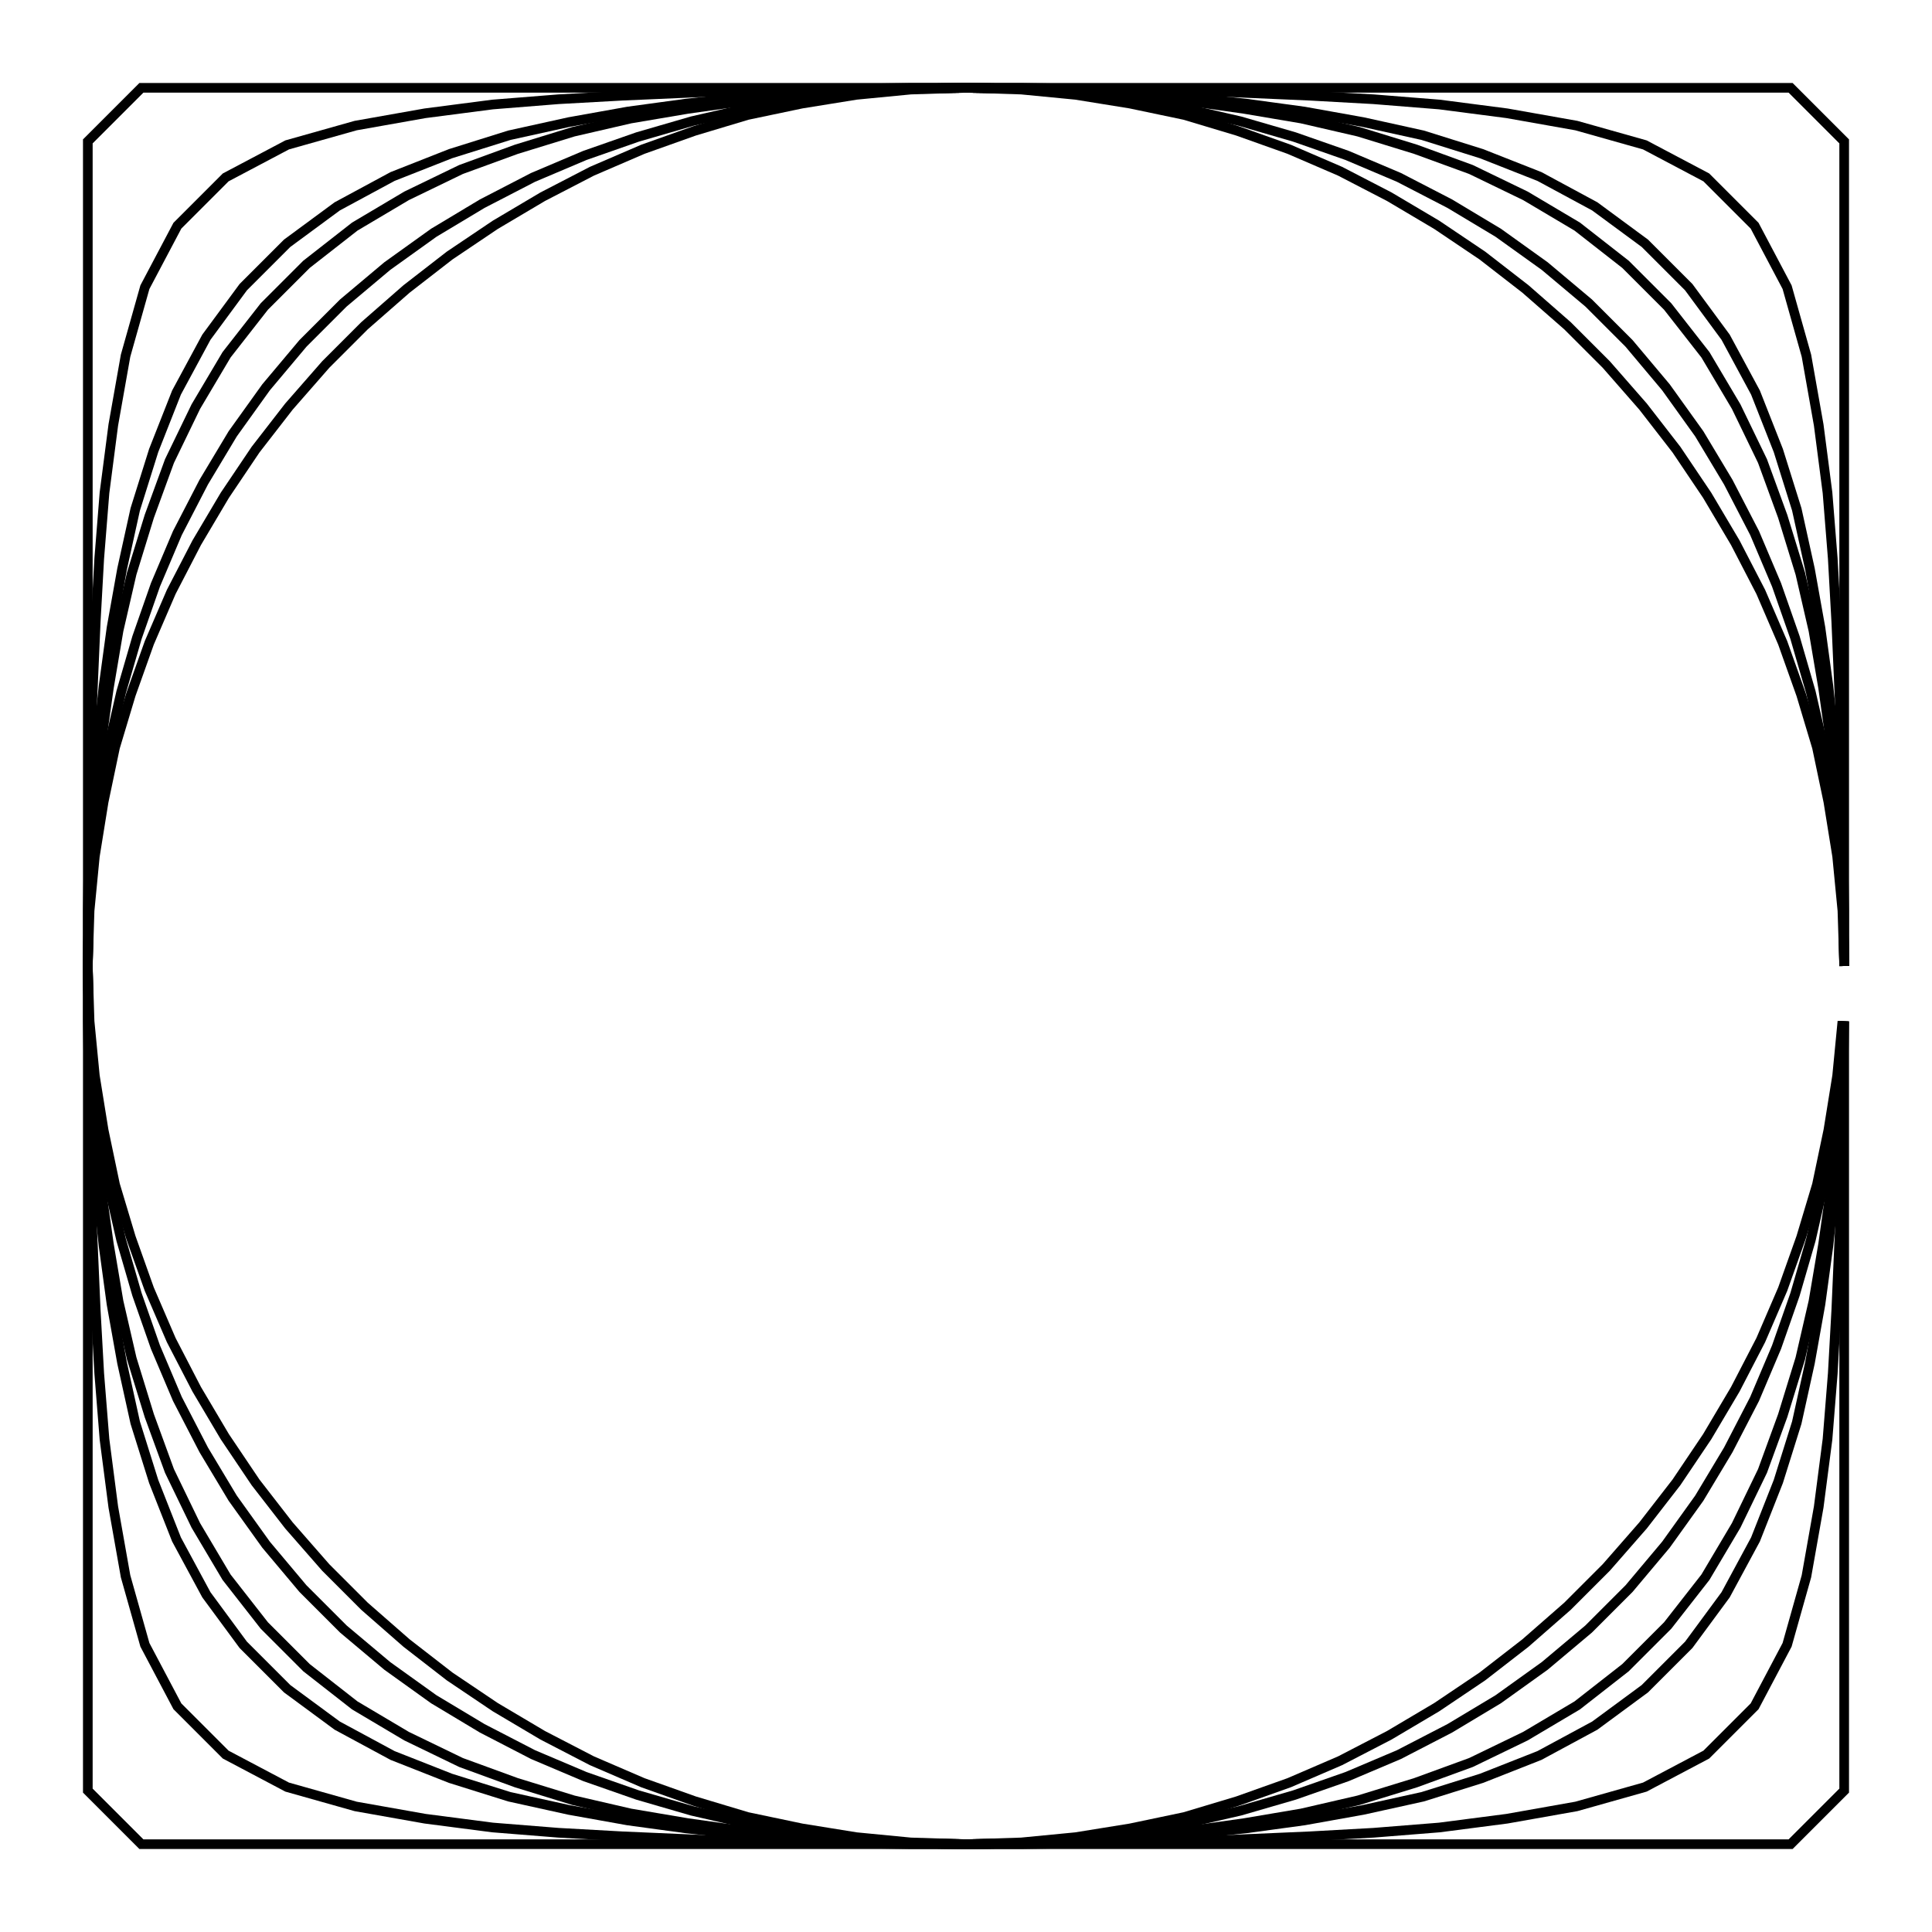
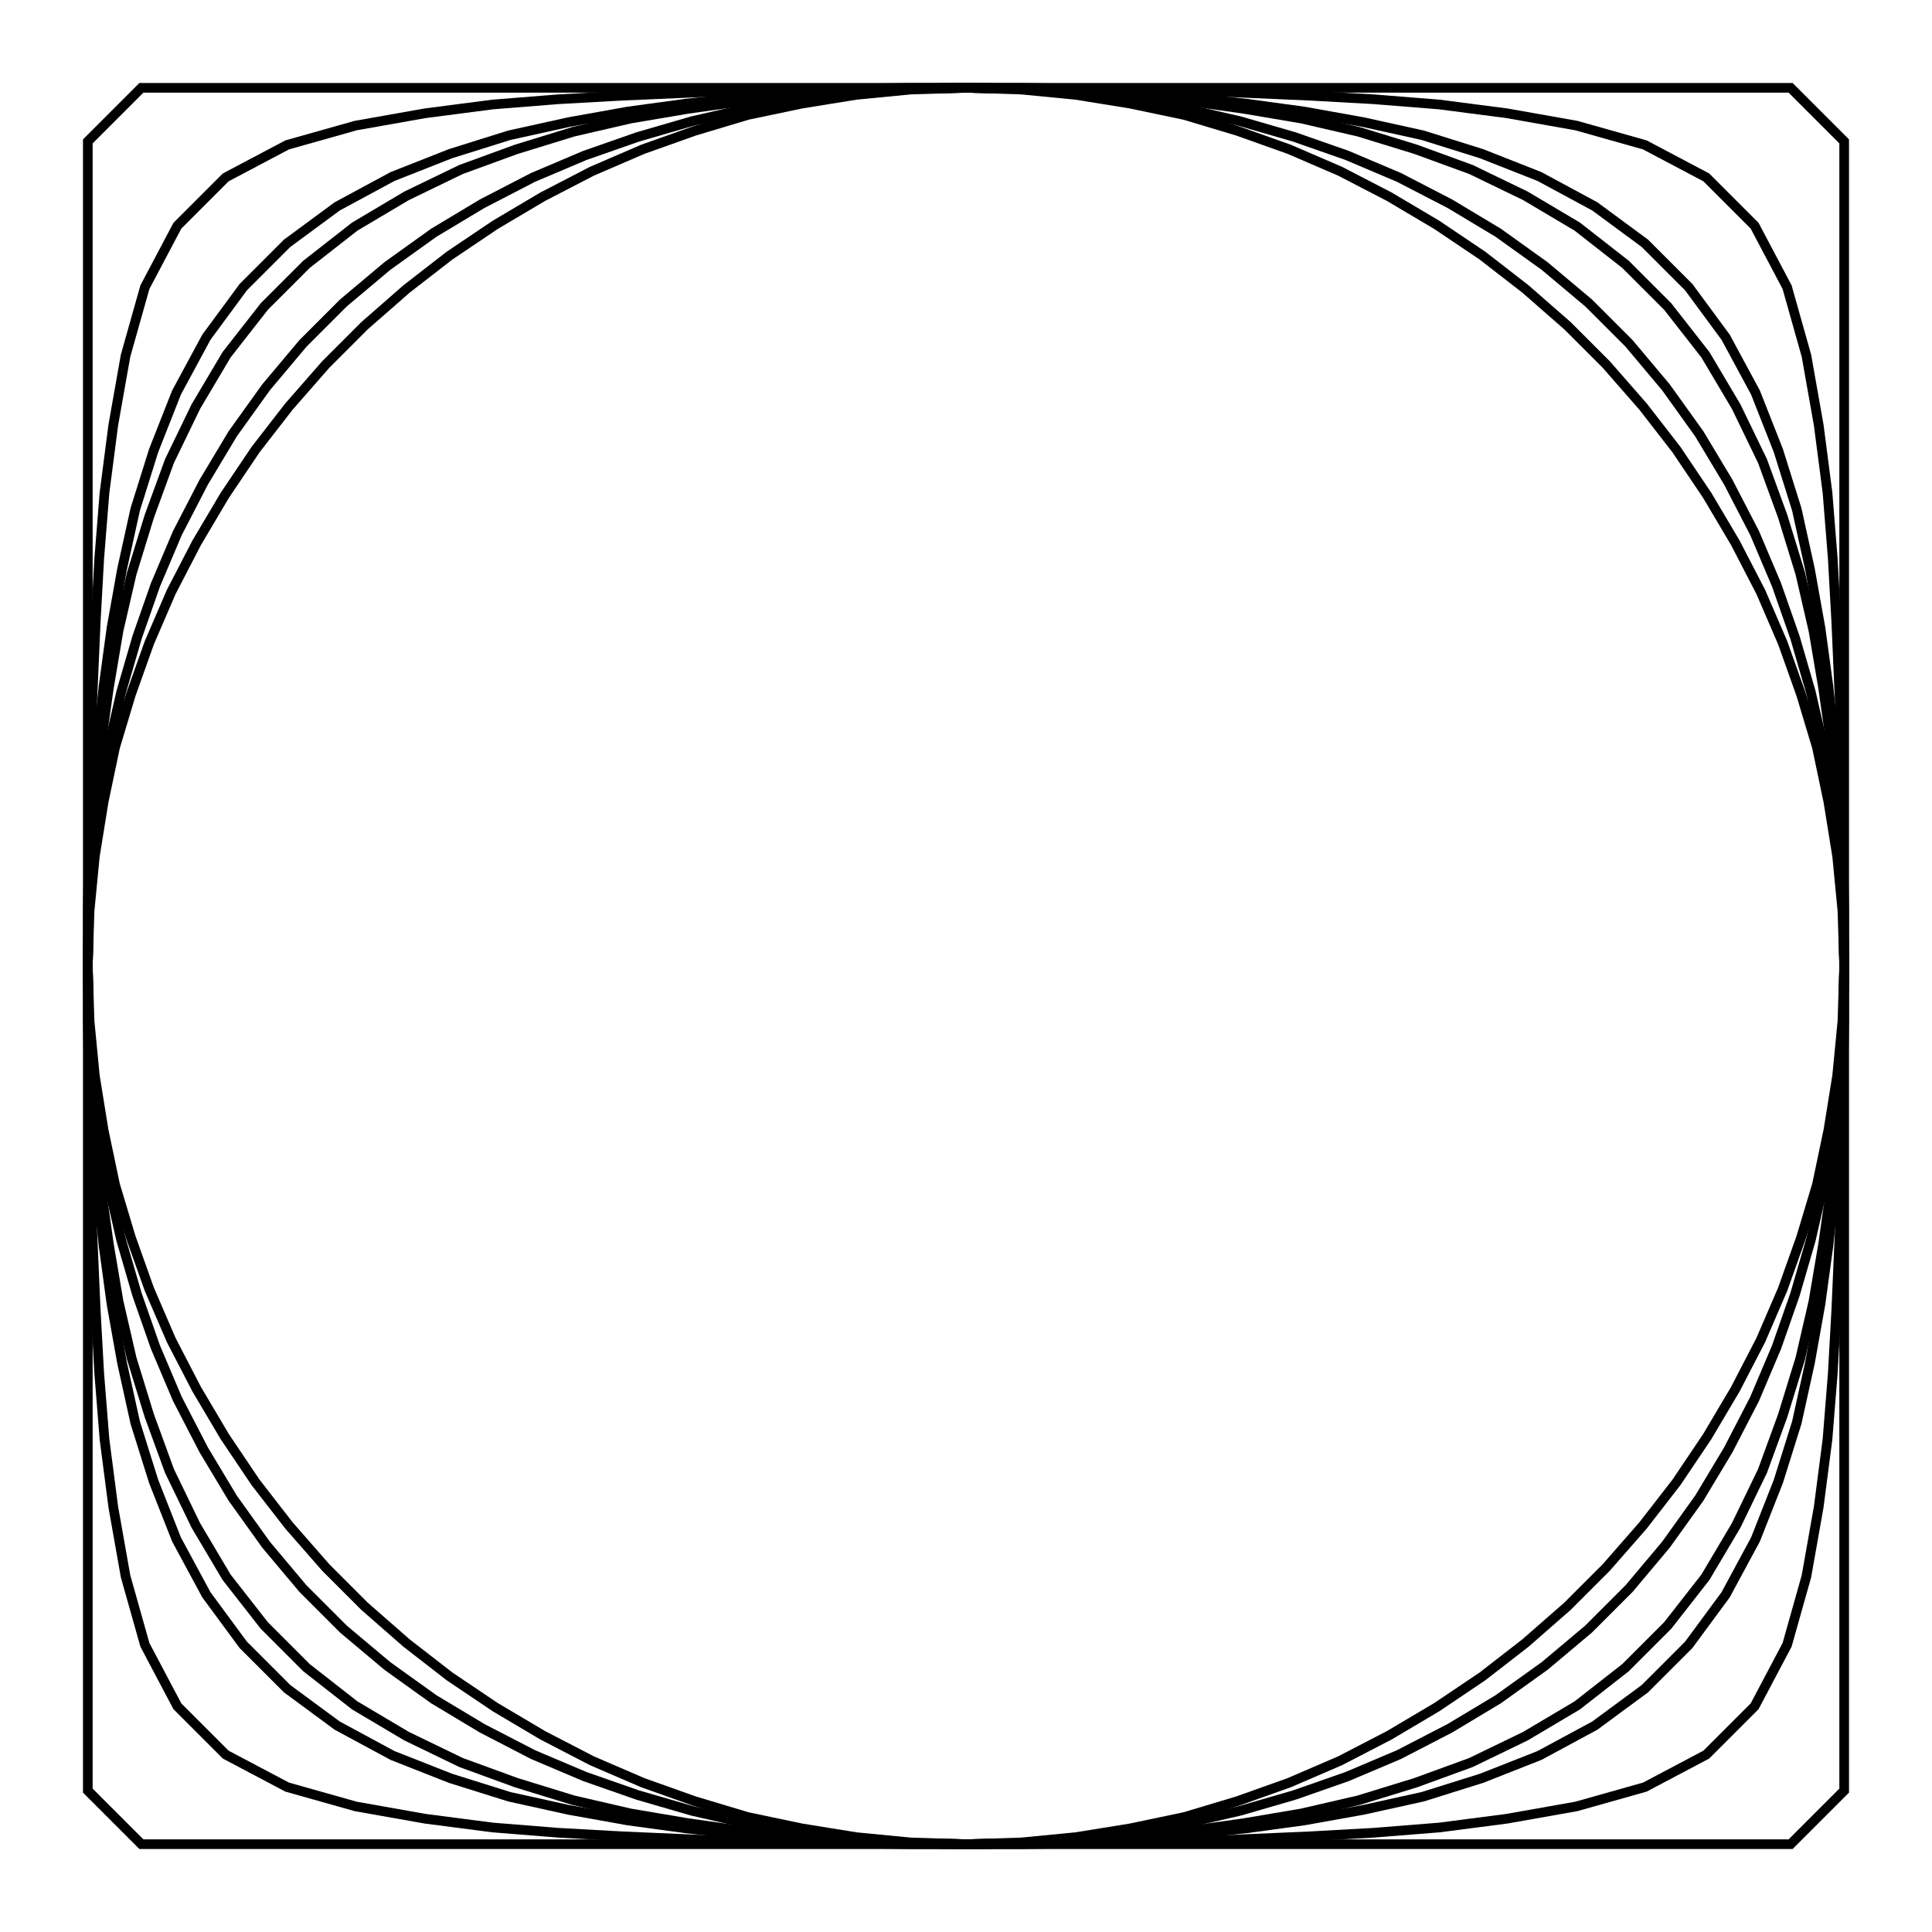
<svg xmlns="http://www.w3.org/2000/svg" width="100.0" height="100.0" viewBox="-55.000 -55.000 110.000 110.000">
  <g fill="none" stroke="black" stroke-width="0.01%" transform="translate(0, -0) scale(50, -50)">
-     <polyline points="1.000,0.000 0.998,0.063 0.992,0.125 0.982,0.187 0.969,0.249 0.951,0.309 0.930,0.368 0.905,0.426 0.876,0.482 0.844,0.536 0.809,0.588 0.771,0.637 0.729,0.685 0.685,0.729 0.637,0.771 0.588,0.809 0.536,0.844 0.482,0.876 0.426,0.905 0.368,0.930 0.309,0.951 0.249,0.969 0.187,0.982 0.125,0.992 0.063,0.998 -0.000,1.000 -0.063,0.998 -0.125,0.992 -0.187,0.982 -0.249,0.969 -0.309,0.951 -0.368,0.930 -0.426,0.905 -0.482,0.876 -0.536,0.844 -0.588,0.809 -0.637,0.771 -0.685,0.729 -0.729,0.685 -0.771,0.637 -0.809,0.588 -0.844,0.536 -0.876,0.482 -0.905,0.426 -0.930,0.368 -0.951,0.309 -0.969,0.249 -0.982,0.187 -0.992,0.125 -0.998,0.063 -1.000,-0.000 -0.998,-0.063 -0.992,-0.125 -0.982,-0.187 -0.969,-0.249 -0.951,-0.309 -0.930,-0.368 -0.905,-0.426 -0.876,-0.482 -0.844,-0.536 -0.809,-0.588 -0.771,-0.637 -0.729,-0.685 -0.685,-0.729 -0.637,-0.771 -0.588,-0.809 -0.536,-0.844 -0.482,-0.876 -0.426,-0.905 -0.368,-0.930 -0.309,-0.951 -0.249,-0.969 -0.187,-0.982 -0.125,-0.992 -0.063,-0.998 -0.000,-1.000 0.063,-0.998 0.125,-0.992 0.187,-0.982 0.249,-0.969 0.309,-0.951 0.368,-0.930 0.426,-0.905 0.482,-0.876 0.536,-0.844 0.588,-0.809 0.637,-0.771 0.685,-0.729 0.729,-0.685 0.771,-0.637 0.809,-0.588 0.844,-0.536 0.876,-0.482 0.905,-0.426 0.930,-0.368 0.951,-0.309 0.969,-0.249 0.982,-0.187 0.992,-0.125 0.998,-0.063" />
-     <polyline points="1.000,0.000 0.999,0.063 0.994,0.126 0.987,0.188 0.976,0.251 0.962,0.312 0.944,0.374 0.923,0.434 0.898,0.493 0.868,0.551 0.835,0.606 0.797,0.659 0.755,0.709 0.709,0.755 0.659,0.797 0.606,0.835 0.551,0.868 0.493,0.898 0.434,0.923 0.374,0.944 0.312,0.962 0.251,0.976 0.188,0.987 0.126,0.994 0.063,0.999 -0.000,1.000 -0.063,0.999 -0.126,0.994 -0.188,0.987 -0.251,0.976 -0.312,0.962 -0.374,0.944 -0.434,0.923 -0.493,0.898 -0.551,0.868 -0.606,0.835 -0.659,0.797 -0.709,0.755 -0.755,0.709 -0.797,0.659 -0.835,0.606 -0.868,0.551 -0.898,0.493 -0.923,0.434 -0.944,0.374 -0.962,0.312 -0.976,0.251 -0.987,0.188 -0.994,0.126 -0.999,0.063 -1.000,-0.000 -0.999,-0.063 -0.994,-0.126 -0.987,-0.188 -0.976,-0.251 -0.962,-0.312 -0.944,-0.374 -0.923,-0.434 -0.898,-0.493 -0.868,-0.551 -0.835,-0.606 -0.797,-0.659 -0.755,-0.709 -0.709,-0.755 -0.659,-0.797 -0.606,-0.835 -0.551,-0.868 -0.493,-0.898 -0.434,-0.923 -0.374,-0.944 -0.312,-0.962 -0.251,-0.976 -0.188,-0.987 -0.126,-0.994 -0.063,-0.999 -0.000,-1.000 0.063,-0.999 0.126,-0.994 0.188,-0.987 0.251,-0.976 0.312,-0.962 0.374,-0.944 0.434,-0.923 0.493,-0.898 0.551,-0.868 0.606,-0.835 0.659,-0.797 0.709,-0.755 0.755,-0.709 0.797,-0.659 0.835,-0.606 0.868,-0.551 0.898,-0.493 0.923,-0.434 0.944,-0.374 0.962,-0.312 0.976,-0.251 0.987,-0.188 0.994,-0.126 0.999,-0.063" />
-     <polyline points="1.000,0.000 0.999,0.063 0.996,0.126 0.992,0.189 0.985,0.253 0.976,0.317 0.965,0.382 0.950,0.447 0.930,0.512 0.907,0.575 0.877,0.637 0.842,0.696 0.799,0.751 0.751,0.799 0.696,0.842 0.637,0.877 0.575,0.907 0.512,0.930 0.447,0.950 0.382,0.965 0.317,0.976 0.253,0.985 0.189,0.992 0.126,0.996 0.063,0.999 -0.000,1.000 -0.063,0.999 -0.126,0.996 -0.189,0.992 -0.253,0.985 -0.317,0.976 -0.382,0.965 -0.447,0.950 -0.512,0.930 -0.575,0.907 -0.637,0.877 -0.696,0.842 -0.751,0.799 -0.799,0.751 -0.842,0.696 -0.877,0.637 -0.907,0.575 -0.930,0.512 -0.950,0.447 -0.965,0.382 -0.976,0.317 -0.985,0.253 -0.992,0.189 -0.996,0.126 -0.999,0.063 -1.000,-0.000 -0.999,-0.063 -0.996,-0.126 -0.992,-0.189 -0.985,-0.253 -0.976,-0.317 -0.965,-0.382 -0.950,-0.447 -0.930,-0.512 -0.907,-0.575 -0.877,-0.637 -0.842,-0.696 -0.799,-0.751 -0.751,-0.799 -0.696,-0.842 -0.637,-0.877 -0.575,-0.907 -0.512,-0.930 -0.447,-0.950 -0.382,-0.965 -0.317,-0.976 -0.253,-0.985 -0.189,-0.992 -0.126,-0.996 -0.063,-0.999 -0.000,-1.000 0.063,-0.999 0.126,-0.996 0.189,-0.992 0.253,-0.985 0.317,-0.976 0.382,-0.965 0.447,-0.950 0.512,-0.930 0.575,-0.907 0.637,-0.877 0.696,-0.842 0.751,-0.799 0.799,-0.751 0.842,-0.696 0.877,-0.637 0.907,-0.575 0.930,-0.512 0.950,-0.447 0.965,-0.382 0.976,-0.317 0.985,-0.253 0.992,-0.189 0.996,-0.126 0.999,-0.063" />
-     <polyline points="1.000,0.000 0.999,0.063 0.997,0.126 0.994,0.190 0.989,0.254 0.982,0.319 0.973,0.385 0.961,0.452 0.946,0.520 0.925,0.587 0.899,0.653 0.865,0.716 0.823,0.773 0.773,0.823 0.716,0.865 0.653,0.899 0.587,0.925 0.520,0.946 0.452,0.961 0.385,0.973 0.319,0.982 0.254,0.989 0.190,0.994 0.126,0.997 0.063,0.999 -0.000,1.000 -0.063,0.999 -0.126,0.997 -0.190,0.994 -0.254,0.989 -0.319,0.982 -0.385,0.973 -0.452,0.961 -0.520,0.946 -0.587,0.925 -0.653,0.899 -0.716,0.865 -0.773,0.823 -0.823,0.773 -0.865,0.716 -0.899,0.653 -0.925,0.587 -0.946,0.520 -0.961,0.452 -0.973,0.385 -0.982,0.319 -0.989,0.254 -0.994,0.190 -0.997,0.126 -0.999,0.063 -1.000,-0.000 -0.999,-0.063 -0.997,-0.126 -0.994,-0.190 -0.989,-0.254 -0.982,-0.319 -0.973,-0.385 -0.961,-0.452 -0.946,-0.520 -0.925,-0.587 -0.899,-0.653 -0.865,-0.716 -0.823,-0.773 -0.773,-0.823 -0.716,-0.865 -0.653,-0.899 -0.587,-0.925 -0.520,-0.946 -0.452,-0.961 -0.385,-0.973 -0.319,-0.982 -0.254,-0.989 -0.190,-0.994 -0.126,-0.997 -0.063,-0.999 -0.000,-1.000 0.063,-0.999 0.126,-0.997 0.190,-0.994 0.254,-0.989 0.319,-0.982 0.385,-0.973 0.452,-0.961 0.520,-0.946 0.587,-0.925 0.653,-0.899 0.716,-0.865 0.773,-0.823 0.823,-0.773 0.865,-0.716 0.899,-0.653 0.925,-0.587 0.946,-0.520 0.961,-0.452 0.973,-0.385 0.982,-0.319 0.989,-0.254 0.994,-0.190 0.997,-0.126 0.999,-0.063" />
-     <polyline points="1.000,0.000 1.000,0.063 0.999,0.126 0.998,0.190 0.997,0.256 0.994,0.323 0.991,0.392 0.987,0.464 0.981,0.539 0.971,0.616 0.957,0.695 0.935,0.773 0.898,0.843 0.843,0.898 0.773,0.935 0.695,0.957 0.616,0.971 0.539,0.981 0.464,0.987 0.392,0.991 0.323,0.994 0.256,0.997 0.190,0.998 0.126,0.999 0.063,1.000 -0.000,1.000 -0.063,1.000 -0.126,0.999 -0.190,0.998 -0.256,0.997 -0.323,0.994 -0.392,0.991 -0.464,0.987 -0.539,0.981 -0.616,0.971 -0.695,0.957 -0.773,0.935 -0.843,0.898 -0.898,0.843 -0.935,0.773 -0.957,0.695 -0.971,0.616 -0.981,0.539 -0.987,0.464 -0.991,0.392 -0.994,0.323 -0.997,0.256 -0.998,0.190 -0.999,0.126 -1.000,0.063 -1.000,-0.000 -1.000,-0.063 -0.999,-0.126 -0.998,-0.190 -0.997,-0.256 -0.994,-0.323 -0.991,-0.392 -0.987,-0.464 -0.981,-0.539 -0.971,-0.616 -0.957,-0.695 -0.935,-0.773 -0.898,-0.843 -0.843,-0.898 -0.773,-0.935 -0.695,-0.957 -0.616,-0.971 -0.539,-0.981 -0.464,-0.987 -0.392,-0.991 -0.323,-0.994 -0.256,-0.997 -0.190,-0.998 -0.126,-0.999 -0.063,-1.000 -0.000,-1.000 0.063,-1.000 0.126,-0.999 0.190,-0.998 0.256,-0.997 0.323,-0.994 0.392,-0.991 0.464,-0.987 0.539,-0.981 0.616,-0.971 0.695,-0.957 0.773,-0.935 0.843,-0.898 0.898,-0.843 0.935,-0.773 0.957,-0.695 0.971,-0.616 0.981,-0.539 0.987,-0.464 0.991,-0.392 0.994,-0.323 0.997,-0.256 0.998,-0.190 0.999,-0.126 1.000,-0.063" />
-     <polyline points="1.000,0.000 1.000,0.063 1.000,0.126 1.000,0.191 1.000,0.257 1.000,0.325 1.000,0.396 1.000,0.471 1.000,0.550 1.000,0.635 1.000,0.727 1.000,0.827 1.000,0.939 0.939,1.000 0.827,1.000 0.727,1.000 0.635,1.000 0.550,1.000 0.471,1.000 0.396,1.000 0.325,1.000 0.257,1.000 0.191,1.000 0.126,1.000 0.063,1.000 -0.000,1.000 -0.063,1.000 -0.126,1.000 -0.191,1.000 -0.257,1.000 -0.325,1.000 -0.396,1.000 -0.471,1.000 -0.550,1.000 -0.635,1.000 -0.727,1.000 -0.827,1.000 -0.939,1.000 -1.000,0.939 -1.000,0.827 -1.000,0.727 -1.000,0.635 -1.000,0.550 -1.000,0.471 -1.000,0.396 -1.000,0.325 -1.000,0.257 -1.000,0.191 -1.000,0.126 -1.000,0.063 -1.000,-0.000 -1.000,-0.063 -1.000,-0.126 -1.000,-0.191 -1.000,-0.257 -1.000,-0.325 -1.000,-0.396 -1.000,-0.471 -1.000,-0.550 -1.000,-0.635 -1.000,-0.727 -1.000,-0.827 -1.000,-0.939 -0.939,-1.000 -0.827,-1.000 -0.727,-1.000 -0.635,-1.000 -0.550,-1.000 -0.471,-1.000 -0.396,-1.000 -0.325,-1.000 -0.257,-1.000 -0.191,-1.000 -0.126,-1.000 -0.063,-1.000 -0.000,-1.000 0.063,-1.000 0.126,-1.000 0.191,-1.000 0.257,-1.000 0.325,-1.000 0.396,-1.000 0.471,-1.000 0.550,-1.000 0.635,-1.000 0.727,-1.000 0.827,-1.000 0.939,-1.000 1.000,-0.939 1.000,-0.827 1.000,-0.727 1.000,-0.635 1.000,-0.550 1.000,-0.471 1.000,-0.396 1.000,-0.325 1.000,-0.257 1.000,-0.191 1.000,-0.126 1.000,-0.063" />
+     <polyline points="1.000,0.000 0.998,0.063 0.992,0.125 0.982,0.187 0.969,0.249 0.951,0.309 0.930,0.368 0.905,0.426 0.876,0.482 0.844,0.536 0.809,0.588 0.771,0.637 0.729,0.685 0.685,0.729 0.637,0.771 0.588,0.809 0.536,0.844 0.482,0.876 0.426,0.905 0.368,0.930 0.309,0.951 0.249,0.969 0.187,0.982 0.125,0.992 0.063,0.998 -0.000,1.000 -0.063,0.998 -0.125,0.992 -0.187,0.982 -0.249,0.969 -0.309,0.951 -0.368,0.930 -0.426,0.905 -0.482,0.876 -0.536,0.844 -0.588,0.809 -0.637,0.771 -0.685,0.729 -0.729,0.685 -0.771,0.637 -0.809,0.588 -0.844,0.536 -0.876,0.482 -0.905,0.426 -0.930,0.368 -0.951,0.309 -0.969,0.249 -0.982,0.187 -0.992,0.125 -0.998,0.063 -1.000,-0.000 -0.998,-0.063 -0.992,-0.125 -0.982,-0.187 -0.969,-0.249 -0.951,-0.309 -0.930,-0.368 -0.905,-0.426 -0.876,-0.482 -0.844,-0.536 -0.809,-0.588 -0.771,-0.637 -0.729,-0.685 -0.685,-0.729 -0.637,-0.771 -0.588,-0.809 -0.536,-0.844 -0.482,-0.876 -0.426,-0.905 -0.368,-0.930 -0.309,-0.951 -0.249,-0.969 -0.187,-0.982 -0.125,-0.992 -0.063,-0.998 -0.000,-1.000 0.063,-0.998 0.125,-0.992 0.187,-0.982 0.249,-0.969 0.309,-0.951 0.368,-0.930 0.426,-0.905 0.482,-0.876 0.536,-0.844 0.588,-0.809 0.637,-0.771 0.685,-0.729 0.729,-0.685 0.771,-0.637 0.809,-0.588 0.844,-0.536 0.876,-0.482 0.905,-0.426 0.930,-0.368 0.951,-0.309 0.969,-0.249 0.982,-0.187 0.992,-0.125 0.998,-0.063 1.000,0.000" />
+     <polyline points="1.000,0.000 0.999,0.063 0.994,0.126 0.987,0.188 0.976,0.251 0.962,0.312 0.944,0.374 0.923,0.434 0.898,0.493 0.868,0.551 0.835,0.606 0.797,0.659 0.755,0.709 0.709,0.755 0.659,0.797 0.606,0.835 0.551,0.868 0.493,0.898 0.434,0.923 0.374,0.944 0.312,0.962 0.251,0.976 0.188,0.987 0.126,0.994 0.063,0.999 -0.000,1.000 -0.063,0.999 -0.126,0.994 -0.188,0.987 -0.251,0.976 -0.312,0.962 -0.374,0.944 -0.434,0.923 -0.493,0.898 -0.551,0.868 -0.606,0.835 -0.659,0.797 -0.709,0.755 -0.755,0.709 -0.797,0.659 -0.835,0.606 -0.868,0.551 -0.898,0.493 -0.923,0.434 -0.944,0.374 -0.962,0.312 -0.976,0.251 -0.987,0.188 -0.994,0.126 -0.999,0.063 -1.000,-0.000 -0.999,-0.063 -0.994,-0.126 -0.987,-0.188 -0.976,-0.251 -0.962,-0.312 -0.944,-0.374 -0.923,-0.434 -0.898,-0.493 -0.868,-0.551 -0.835,-0.606 -0.797,-0.659 -0.755,-0.709 -0.709,-0.755 -0.659,-0.797 -0.606,-0.835 -0.551,-0.868 -0.493,-0.898 -0.434,-0.923 -0.374,-0.944 -0.312,-0.962 -0.251,-0.976 -0.188,-0.987 -0.126,-0.994 -0.063,-0.999 -0.000,-1.000 0.063,-0.999 0.126,-0.994 0.188,-0.987 0.251,-0.976 0.312,-0.962 0.374,-0.944 0.434,-0.923 0.493,-0.898 0.551,-0.868 0.606,-0.835 0.659,-0.797 0.709,-0.755 0.755,-0.709 0.797,-0.659 0.835,-0.606 0.868,-0.551 0.898,-0.493 0.923,-0.434 0.944,-0.374 0.962,-0.312 0.976,-0.251 0.987,-0.188 0.994,-0.126 0.999,-0.063 1.000,0.000" />
+     <polyline points="1.000,0.000 0.999,0.063 0.996,0.126 0.992,0.189 0.985,0.253 0.976,0.317 0.965,0.382 0.950,0.447 0.930,0.512 0.907,0.575 0.877,0.637 0.842,0.696 0.799,0.751 0.751,0.799 0.696,0.842 0.637,0.877 0.575,0.907 0.512,0.930 0.447,0.950 0.382,0.965 0.317,0.976 0.253,0.985 0.189,0.992 0.126,0.996 0.063,0.999 -0.000,1.000 -0.063,0.999 -0.126,0.996 -0.189,0.992 -0.253,0.985 -0.317,0.976 -0.382,0.965 -0.447,0.950 -0.512,0.930 -0.575,0.907 -0.637,0.877 -0.696,0.842 -0.751,0.799 -0.799,0.751 -0.842,0.696 -0.877,0.637 -0.907,0.575 -0.930,0.512 -0.950,0.447 -0.965,0.382 -0.976,0.317 -0.985,0.253 -0.992,0.189 -0.996,0.126 -0.999,0.063 -1.000,-0.000 -0.999,-0.063 -0.996,-0.126 -0.992,-0.189 -0.985,-0.253 -0.976,-0.317 -0.965,-0.382 -0.950,-0.447 -0.930,-0.512 -0.907,-0.575 -0.877,-0.637 -0.842,-0.696 -0.799,-0.751 -0.751,-0.799 -0.696,-0.842 -0.637,-0.877 -0.575,-0.907 -0.512,-0.930 -0.447,-0.950 -0.382,-0.965 -0.317,-0.976 -0.253,-0.985 -0.189,-0.992 -0.126,-0.996 -0.063,-0.999 -0.000,-1.000 0.063,-0.999 0.126,-0.996 0.189,-0.992 0.253,-0.985 0.317,-0.976 0.382,-0.965 0.447,-0.950 0.512,-0.930 0.575,-0.907 0.637,-0.877 0.696,-0.842 0.751,-0.799 0.799,-0.751 0.842,-0.696 0.877,-0.637 0.907,-0.575 0.930,-0.512 0.950,-0.447 0.965,-0.382 0.976,-0.317 0.985,-0.253 0.992,-0.189 0.996,-0.126 0.999,-0.063 1.000,0.000" />
+     <polyline points="1.000,0.000 0.999,0.063 0.997,0.126 0.994,0.190 0.989,0.254 0.982,0.319 0.973,0.385 0.961,0.452 0.946,0.520 0.925,0.587 0.899,0.653 0.865,0.716 0.823,0.773 0.773,0.823 0.716,0.865 0.653,0.899 0.587,0.925 0.520,0.946 0.452,0.961 0.385,0.973 0.319,0.982 0.254,0.989 0.190,0.994 0.126,0.997 0.063,0.999 -0.000,1.000 -0.063,0.999 -0.126,0.997 -0.190,0.994 -0.254,0.989 -0.319,0.982 -0.385,0.973 -0.452,0.961 -0.520,0.946 -0.587,0.925 -0.653,0.899 -0.716,0.865 -0.773,0.823 -0.823,0.773 -0.865,0.716 -0.899,0.653 -0.925,0.587 -0.946,0.520 -0.961,0.452 -0.973,0.385 -0.982,0.319 -0.989,0.254 -0.994,0.190 -0.997,0.126 -0.999,0.063 -1.000,-0.000 -0.999,-0.063 -0.997,-0.126 -0.994,-0.190 -0.989,-0.254 -0.982,-0.319 -0.973,-0.385 -0.961,-0.452 -0.946,-0.520 -0.925,-0.587 -0.899,-0.653 -0.865,-0.716 -0.823,-0.773 -0.773,-0.823 -0.716,-0.865 -0.653,-0.899 -0.587,-0.925 -0.520,-0.946 -0.452,-0.961 -0.385,-0.973 -0.319,-0.982 -0.254,-0.989 -0.190,-0.994 -0.126,-0.997 -0.063,-0.999 -0.000,-1.000 0.063,-0.999 0.126,-0.997 0.190,-0.994 0.254,-0.989 0.319,-0.982 0.385,-0.973 0.452,-0.961 0.520,-0.946 0.587,-0.925 0.653,-0.899 0.716,-0.865 0.773,-0.823 0.823,-0.773 0.865,-0.716 0.899,-0.653 0.925,-0.587 0.946,-0.520 0.961,-0.452 0.973,-0.385 0.982,-0.319 0.989,-0.254 0.994,-0.190 0.997,-0.126 0.999,-0.063 1.000,0.000" />
+     <polyline points="1.000,0.000 1.000,0.063 0.999,0.126 0.998,0.190 0.997,0.256 0.994,0.323 0.991,0.392 0.987,0.464 0.981,0.539 0.971,0.616 0.957,0.695 0.935,0.773 0.898,0.843 0.843,0.898 0.773,0.935 0.695,0.957 0.616,0.971 0.539,0.981 0.464,0.987 0.392,0.991 0.323,0.994 0.256,0.997 0.190,0.998 0.126,0.999 0.063,1.000 -0.000,1.000 -0.063,1.000 -0.126,0.999 -0.190,0.998 -0.256,0.997 -0.323,0.994 -0.392,0.991 -0.464,0.987 -0.539,0.981 -0.616,0.971 -0.695,0.957 -0.773,0.935 -0.843,0.898 -0.898,0.843 -0.935,0.773 -0.957,0.695 -0.971,0.616 -0.981,0.539 -0.987,0.464 -0.991,0.392 -0.994,0.323 -0.997,0.256 -0.998,0.190 -0.999,0.126 -1.000,0.063 -1.000,-0.000 -1.000,-0.063 -0.999,-0.126 -0.998,-0.190 -0.997,-0.256 -0.994,-0.323 -0.991,-0.392 -0.987,-0.464 -0.981,-0.539 -0.971,-0.616 -0.957,-0.695 -0.935,-0.773 -0.898,-0.843 -0.843,-0.898 -0.773,-0.935 -0.695,-0.957 -0.616,-0.971 -0.539,-0.981 -0.464,-0.987 -0.392,-0.991 -0.323,-0.994 -0.256,-0.997 -0.190,-0.998 -0.126,-0.999 -0.063,-1.000 -0.000,-1.000 0.063,-1.000 0.126,-0.999 0.190,-0.998 0.256,-0.997 0.323,-0.994 0.392,-0.991 0.464,-0.987 0.539,-0.981 0.616,-0.971 0.695,-0.957 0.773,-0.935 0.843,-0.898 0.898,-0.843 0.935,-0.773 0.957,-0.695 0.971,-0.616 0.981,-0.539 0.987,-0.464 0.991,-0.392 0.994,-0.323 0.997,-0.256 0.998,-0.190 0.999,-0.126 1.000,-0.063 1.000,0.000" />
+     <polyline points="1.000,0.000 1.000,0.063 1.000,0.126 1.000,0.191 1.000,0.257 1.000,0.325 1.000,0.396 1.000,0.471 1.000,0.550 1.000,0.635 1.000,0.727 1.000,0.827 1.000,0.939 0.939,1.000 0.827,1.000 0.727,1.000 0.635,1.000 0.550,1.000 0.471,1.000 0.396,1.000 0.325,1.000 0.257,1.000 0.191,1.000 0.126,1.000 0.063,1.000 -0.000,1.000 -0.063,1.000 -0.126,1.000 -0.191,1.000 -0.257,1.000 -0.325,1.000 -0.396,1.000 -0.471,1.000 -0.550,1.000 -0.635,1.000 -0.727,1.000 -0.827,1.000 -0.939,1.000 -1.000,0.939 -1.000,0.827 -1.000,0.727 -1.000,0.635 -1.000,0.550 -1.000,0.471 -1.000,0.396 -1.000,0.325 -1.000,0.257 -1.000,0.191 -1.000,0.126 -1.000,0.063 -1.000,-0.000 -1.000,-0.063 -1.000,-0.126 -1.000,-0.191 -1.000,-0.257 -1.000,-0.325 -1.000,-0.396 -1.000,-0.471 -1.000,-0.550 -1.000,-0.635 -1.000,-0.727 -1.000,-0.827 -1.000,-0.939 -0.939,-1.000 -0.827,-1.000 -0.727,-1.000 -0.635,-1.000 -0.550,-1.000 -0.471,-1.000 -0.396,-1.000 -0.325,-1.000 -0.257,-1.000 -0.191,-1.000 -0.126,-1.000 -0.063,-1.000 -0.000,-1.000 0.063,-1.000 0.126,-1.000 0.191,-1.000 0.257,-1.000 0.325,-1.000 0.396,-1.000 0.471,-1.000 0.550,-1.000 0.635,-1.000 0.727,-1.000 0.827,-1.000 0.939,-1.000 1.000,-0.939 1.000,-0.827 1.000,-0.727 1.000,-0.635 1.000,-0.550 1.000,-0.471 1.000,-0.396 1.000,-0.325 1.000,-0.257 1.000,-0.191 1.000,-0.126 1.000,-0.063 1.000,0.000" />
  </g>
</svg>
